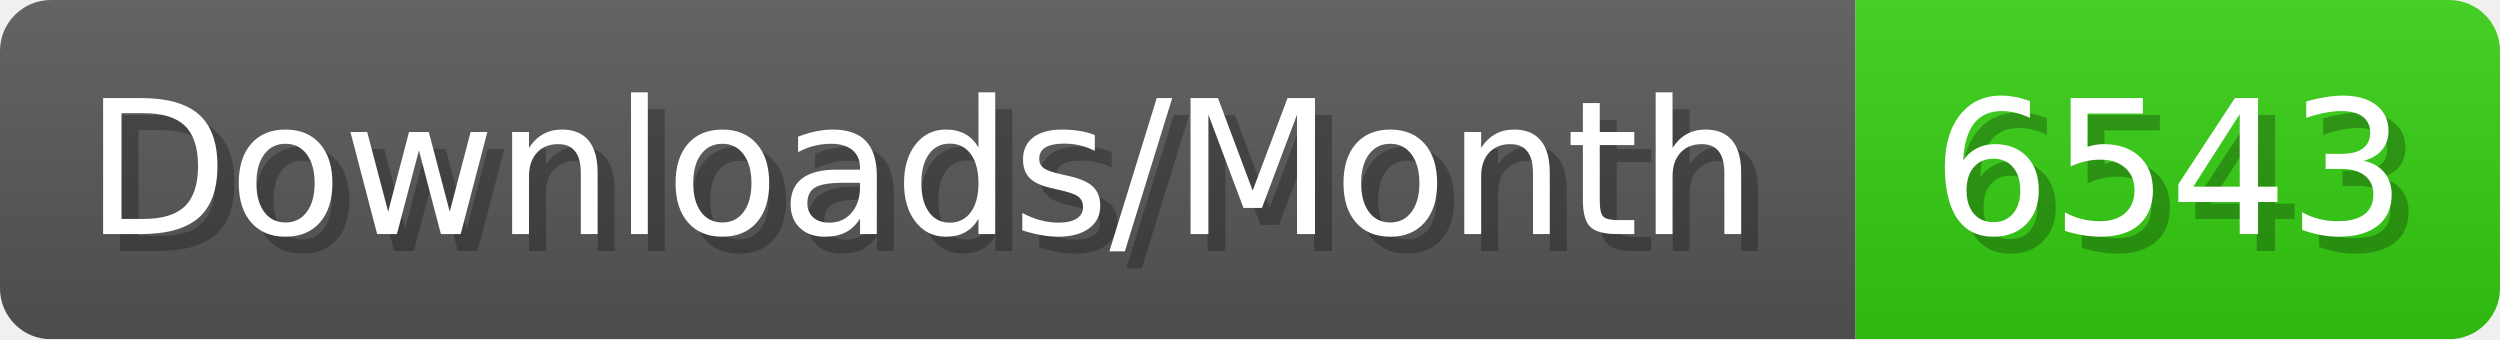
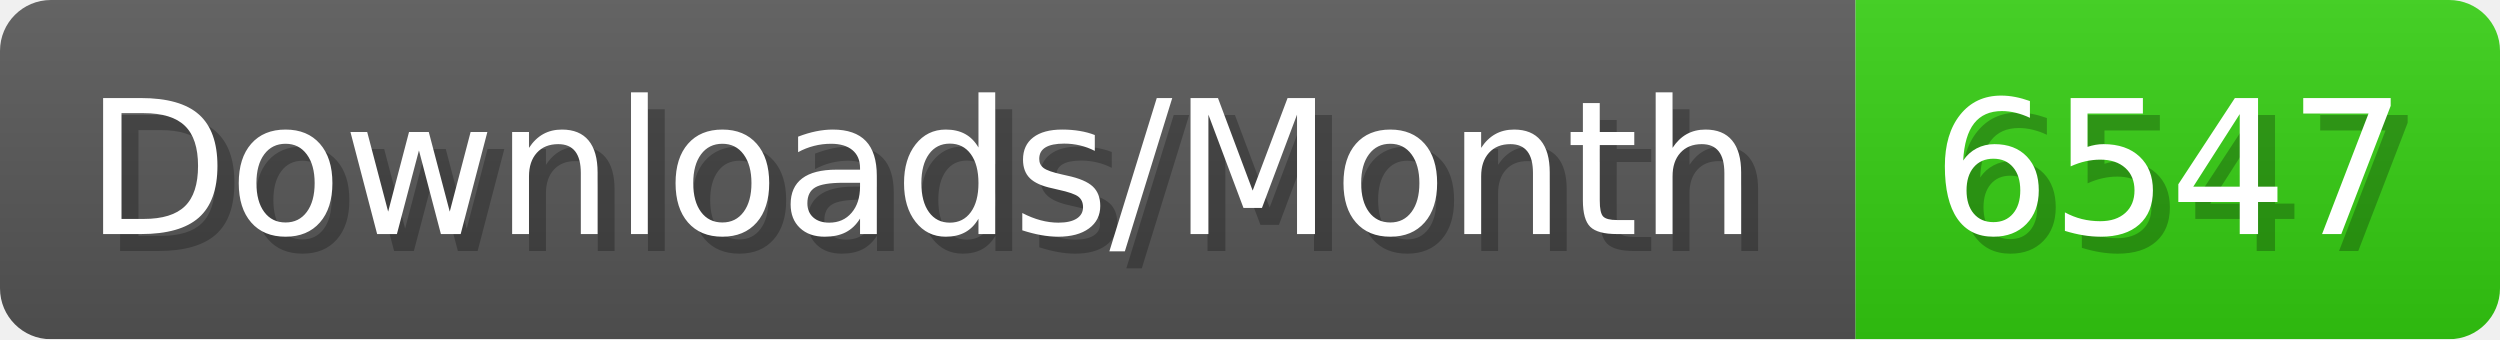
- <svg xmlns="http://www.w3.org/2000/svg" width="147.4" height="20" viewBox="0 0 1474 200" role="img" aria-label="Downloads/Month: 6543">
+ <svg xmlns="http://www.w3.org/2000/svg" width="147.4" height="20" viewBox="0 0 1474 200" role="img" aria-label="Downloads/Month: 6547">
  <linearGradient id="YlXUI" x2="0" y2="100%">
    <stop offset="0" stop-opacity=".1" stop-color="#EEE" />
    <stop offset="1" stop-opacity=".1" />
  </linearGradient>
  <mask id="JHhop">
    <rect width="1474" height="200" rx="30" fill="#FFF" />
  </mask>
  <g mask="url(#JHhop)">
    <rect width="1094" height="200" fill="#555" />
    <rect width="380" height="200" fill="#3C1" x="1094" />
    <rect width="1474" height="200" fill="url(#YlXUI)" />
  </g>
  <g aria-hidden="true" fill="#fff" text-anchor="start" font-family="Verdana,DejaVu Sans,sans-serif" font-size="110">
    <text x="60" y="148" textLength="994" fill="#000" opacity="0.25">Downloads/Month</text>
    <text x="50" y="138" textLength="994">Downloads/Month</text>
-     <text x="1149" y="148" textLength="280" fill="#000" opacity="0.25">6543</text>
-     <text x="1139" y="138" textLength="280">6543</text>
+     <text x="1149" y="148" textLength="280" fill="#000" opacity="0.25">6547</text>
+     <text x="1139" y="138" textLength="280">6547</text>
  </g>
</svg>
